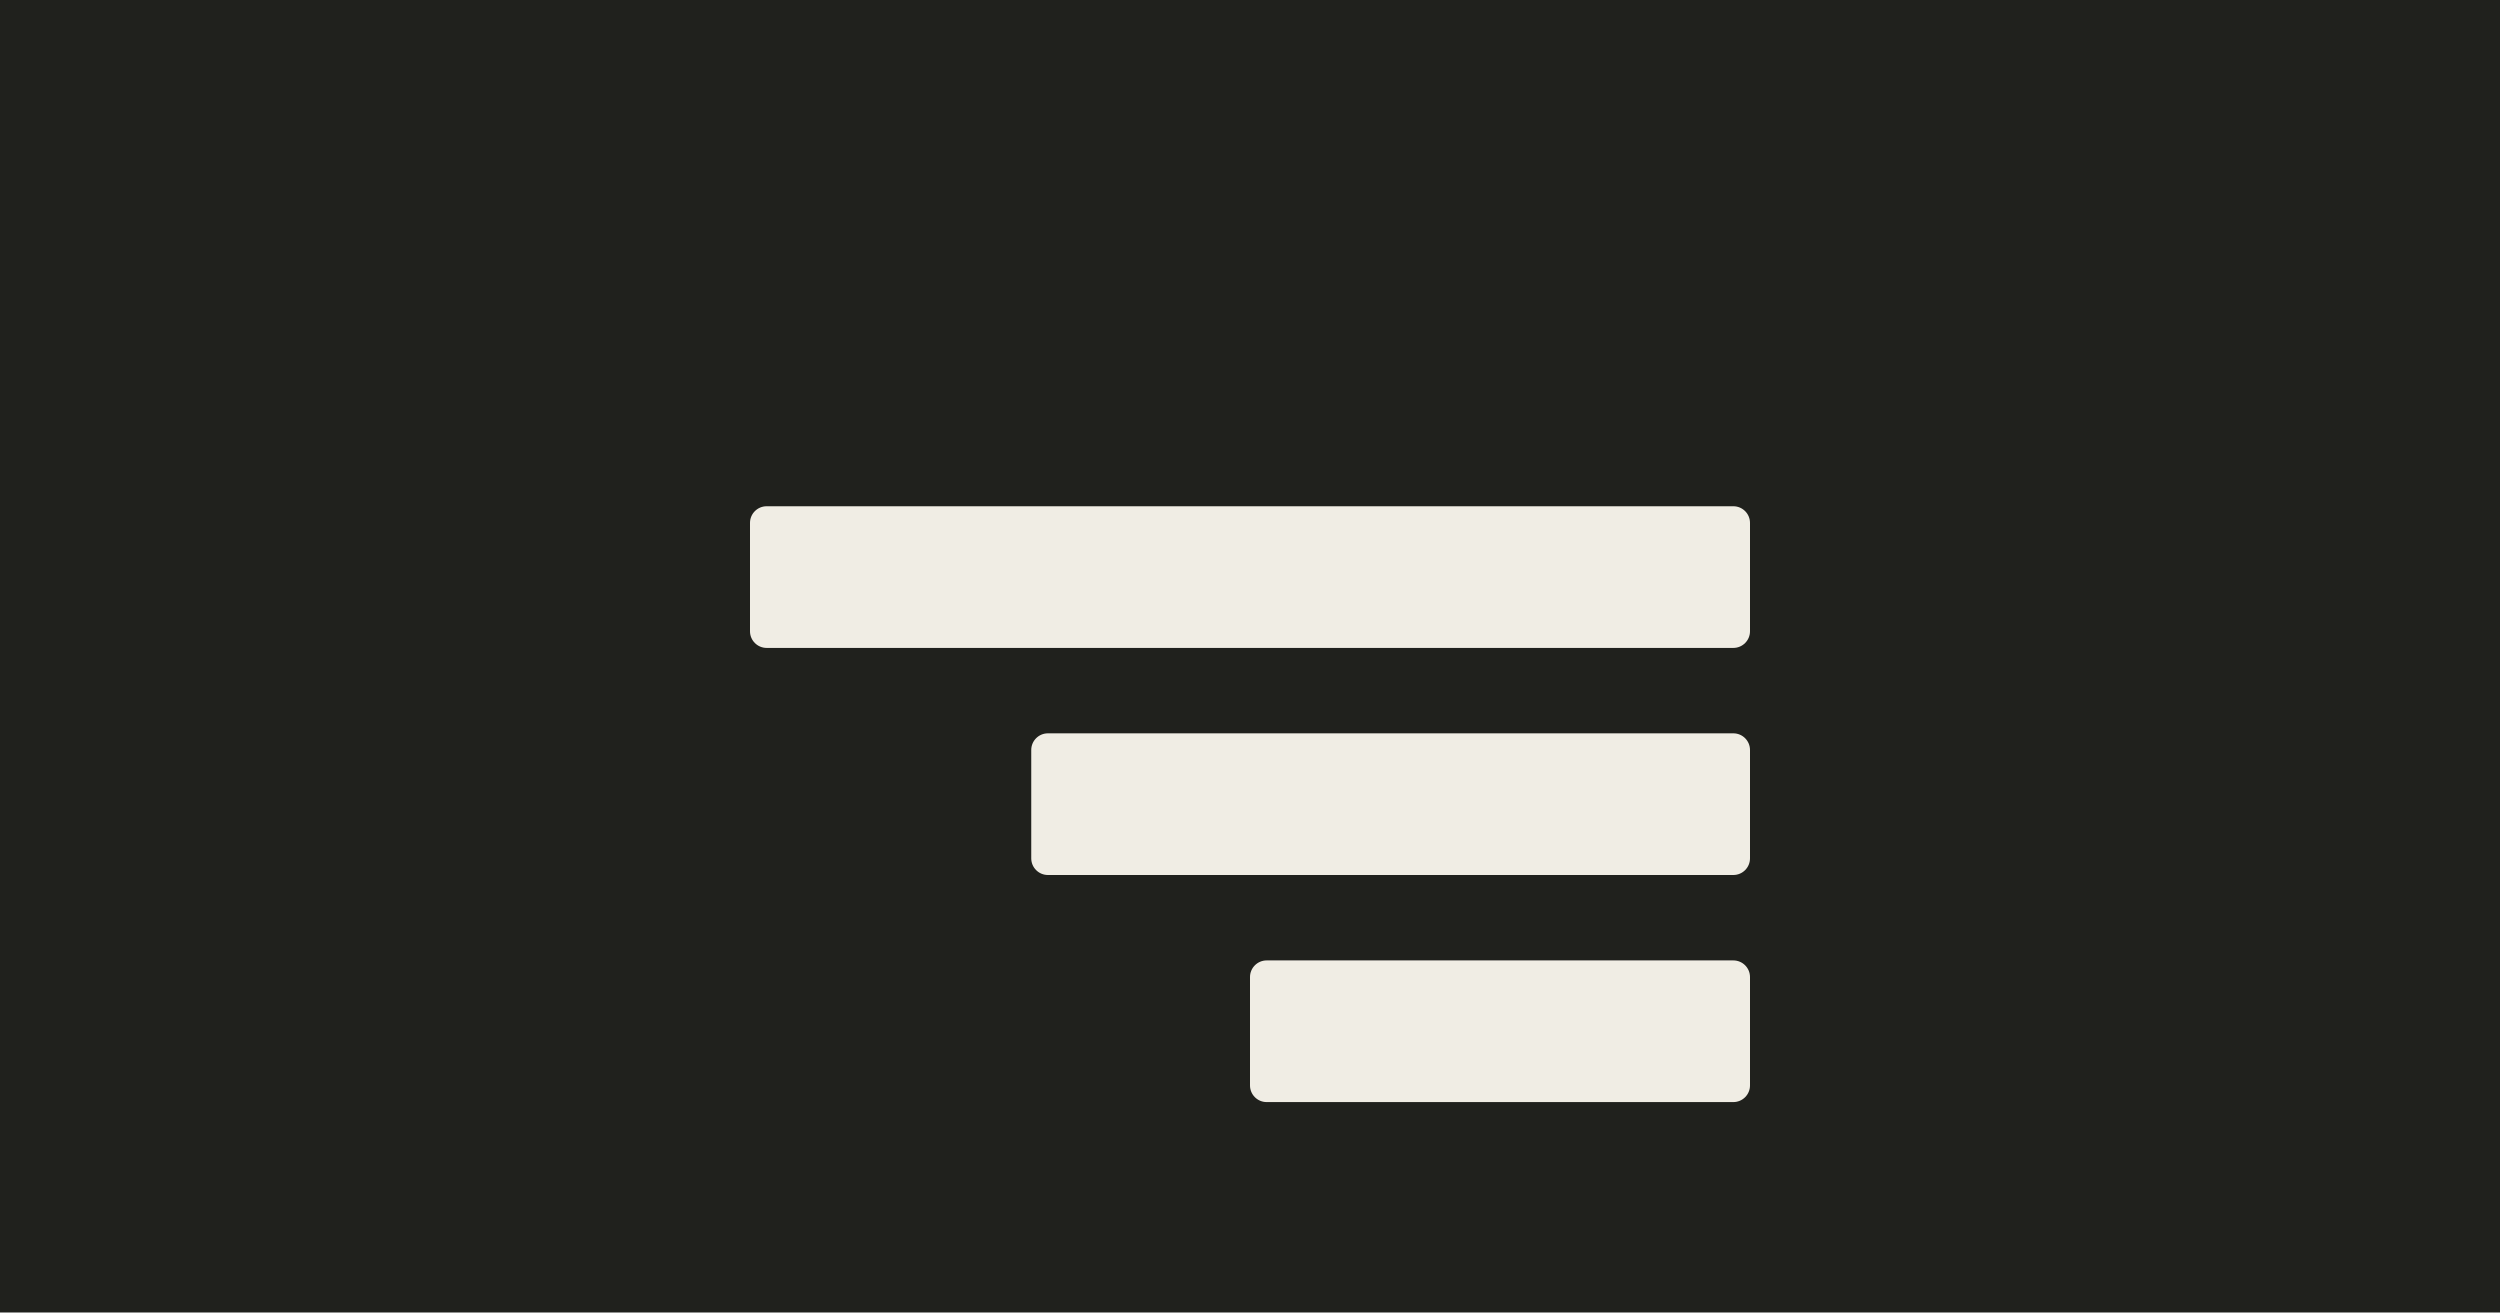
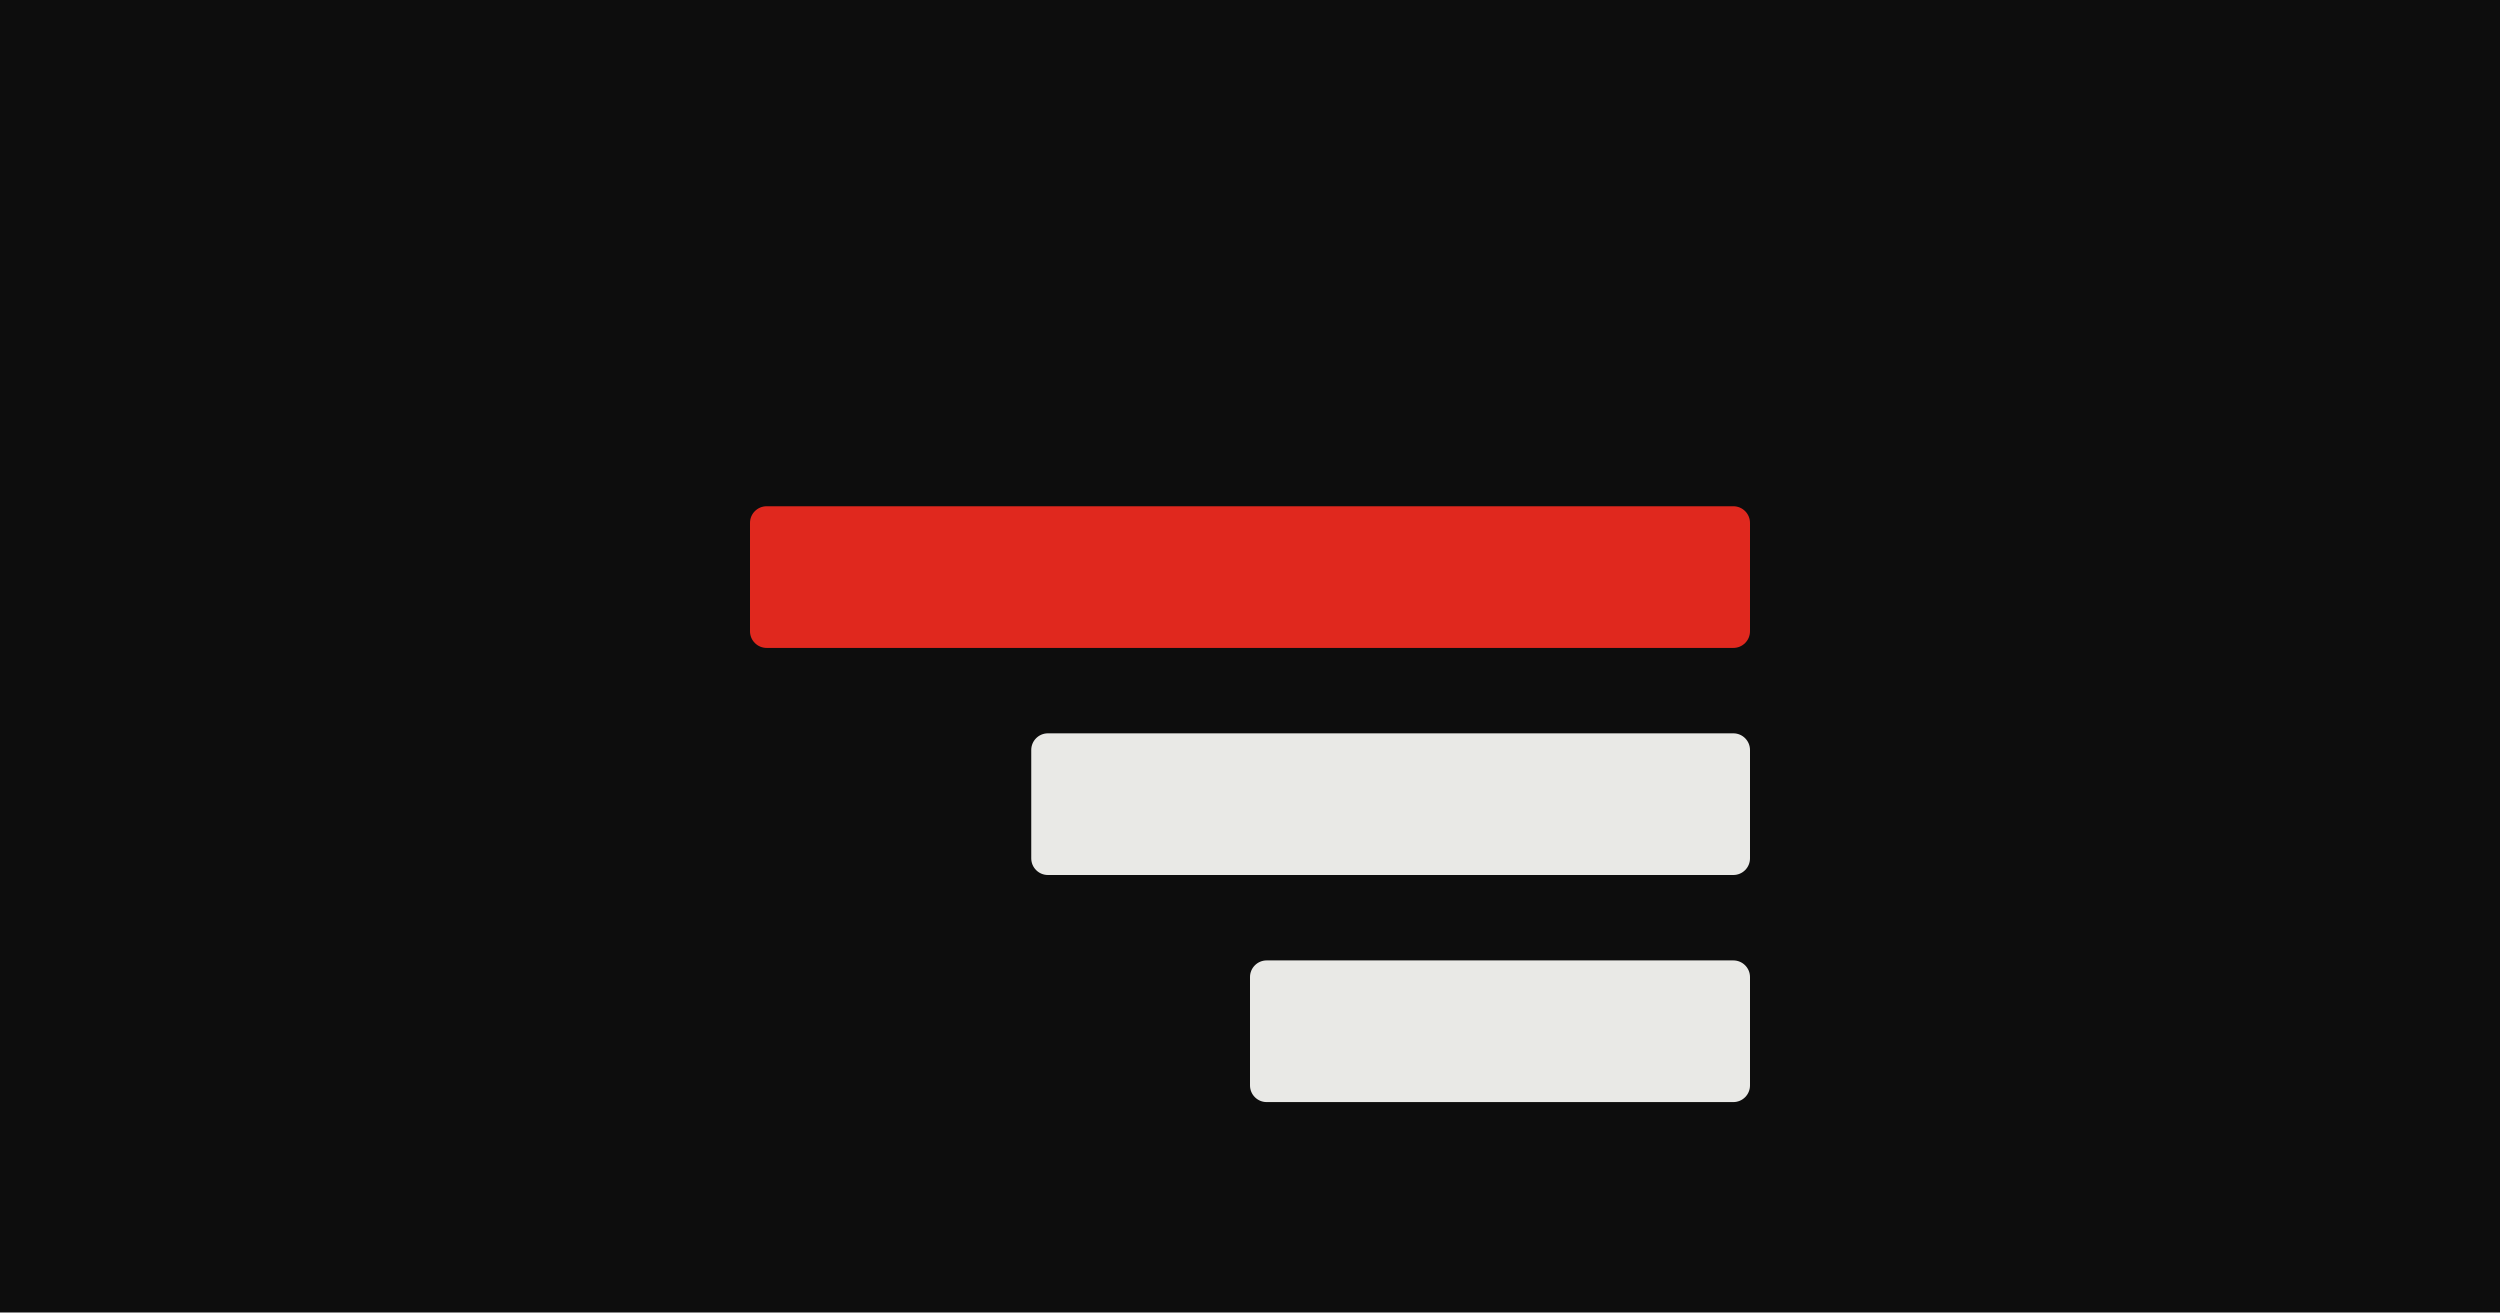
<svg xmlns="http://www.w3.org/2000/svg" viewBox="0 0 1200 630" width="1200" height="630">
-   <rect width="1200" height="630" fill="#20211d" />
-   <g fill="#f0ede4">
-     <rect x="360" y="243" width="480" height="68" rx="8" />
+   <rect width="1200" height="630" fill="#0d0d0d" />
+   <rect x="360" y="243" width="480" height="68" rx="8" fill="#e0281e" />
+   <g fill="#e9e9e6">
    <rect x="495" y="352" width="345" height="68" rx="8" />
    <rect x="600" y="461" width="240" height="68" rx="8" />
  </g>
</svg>
